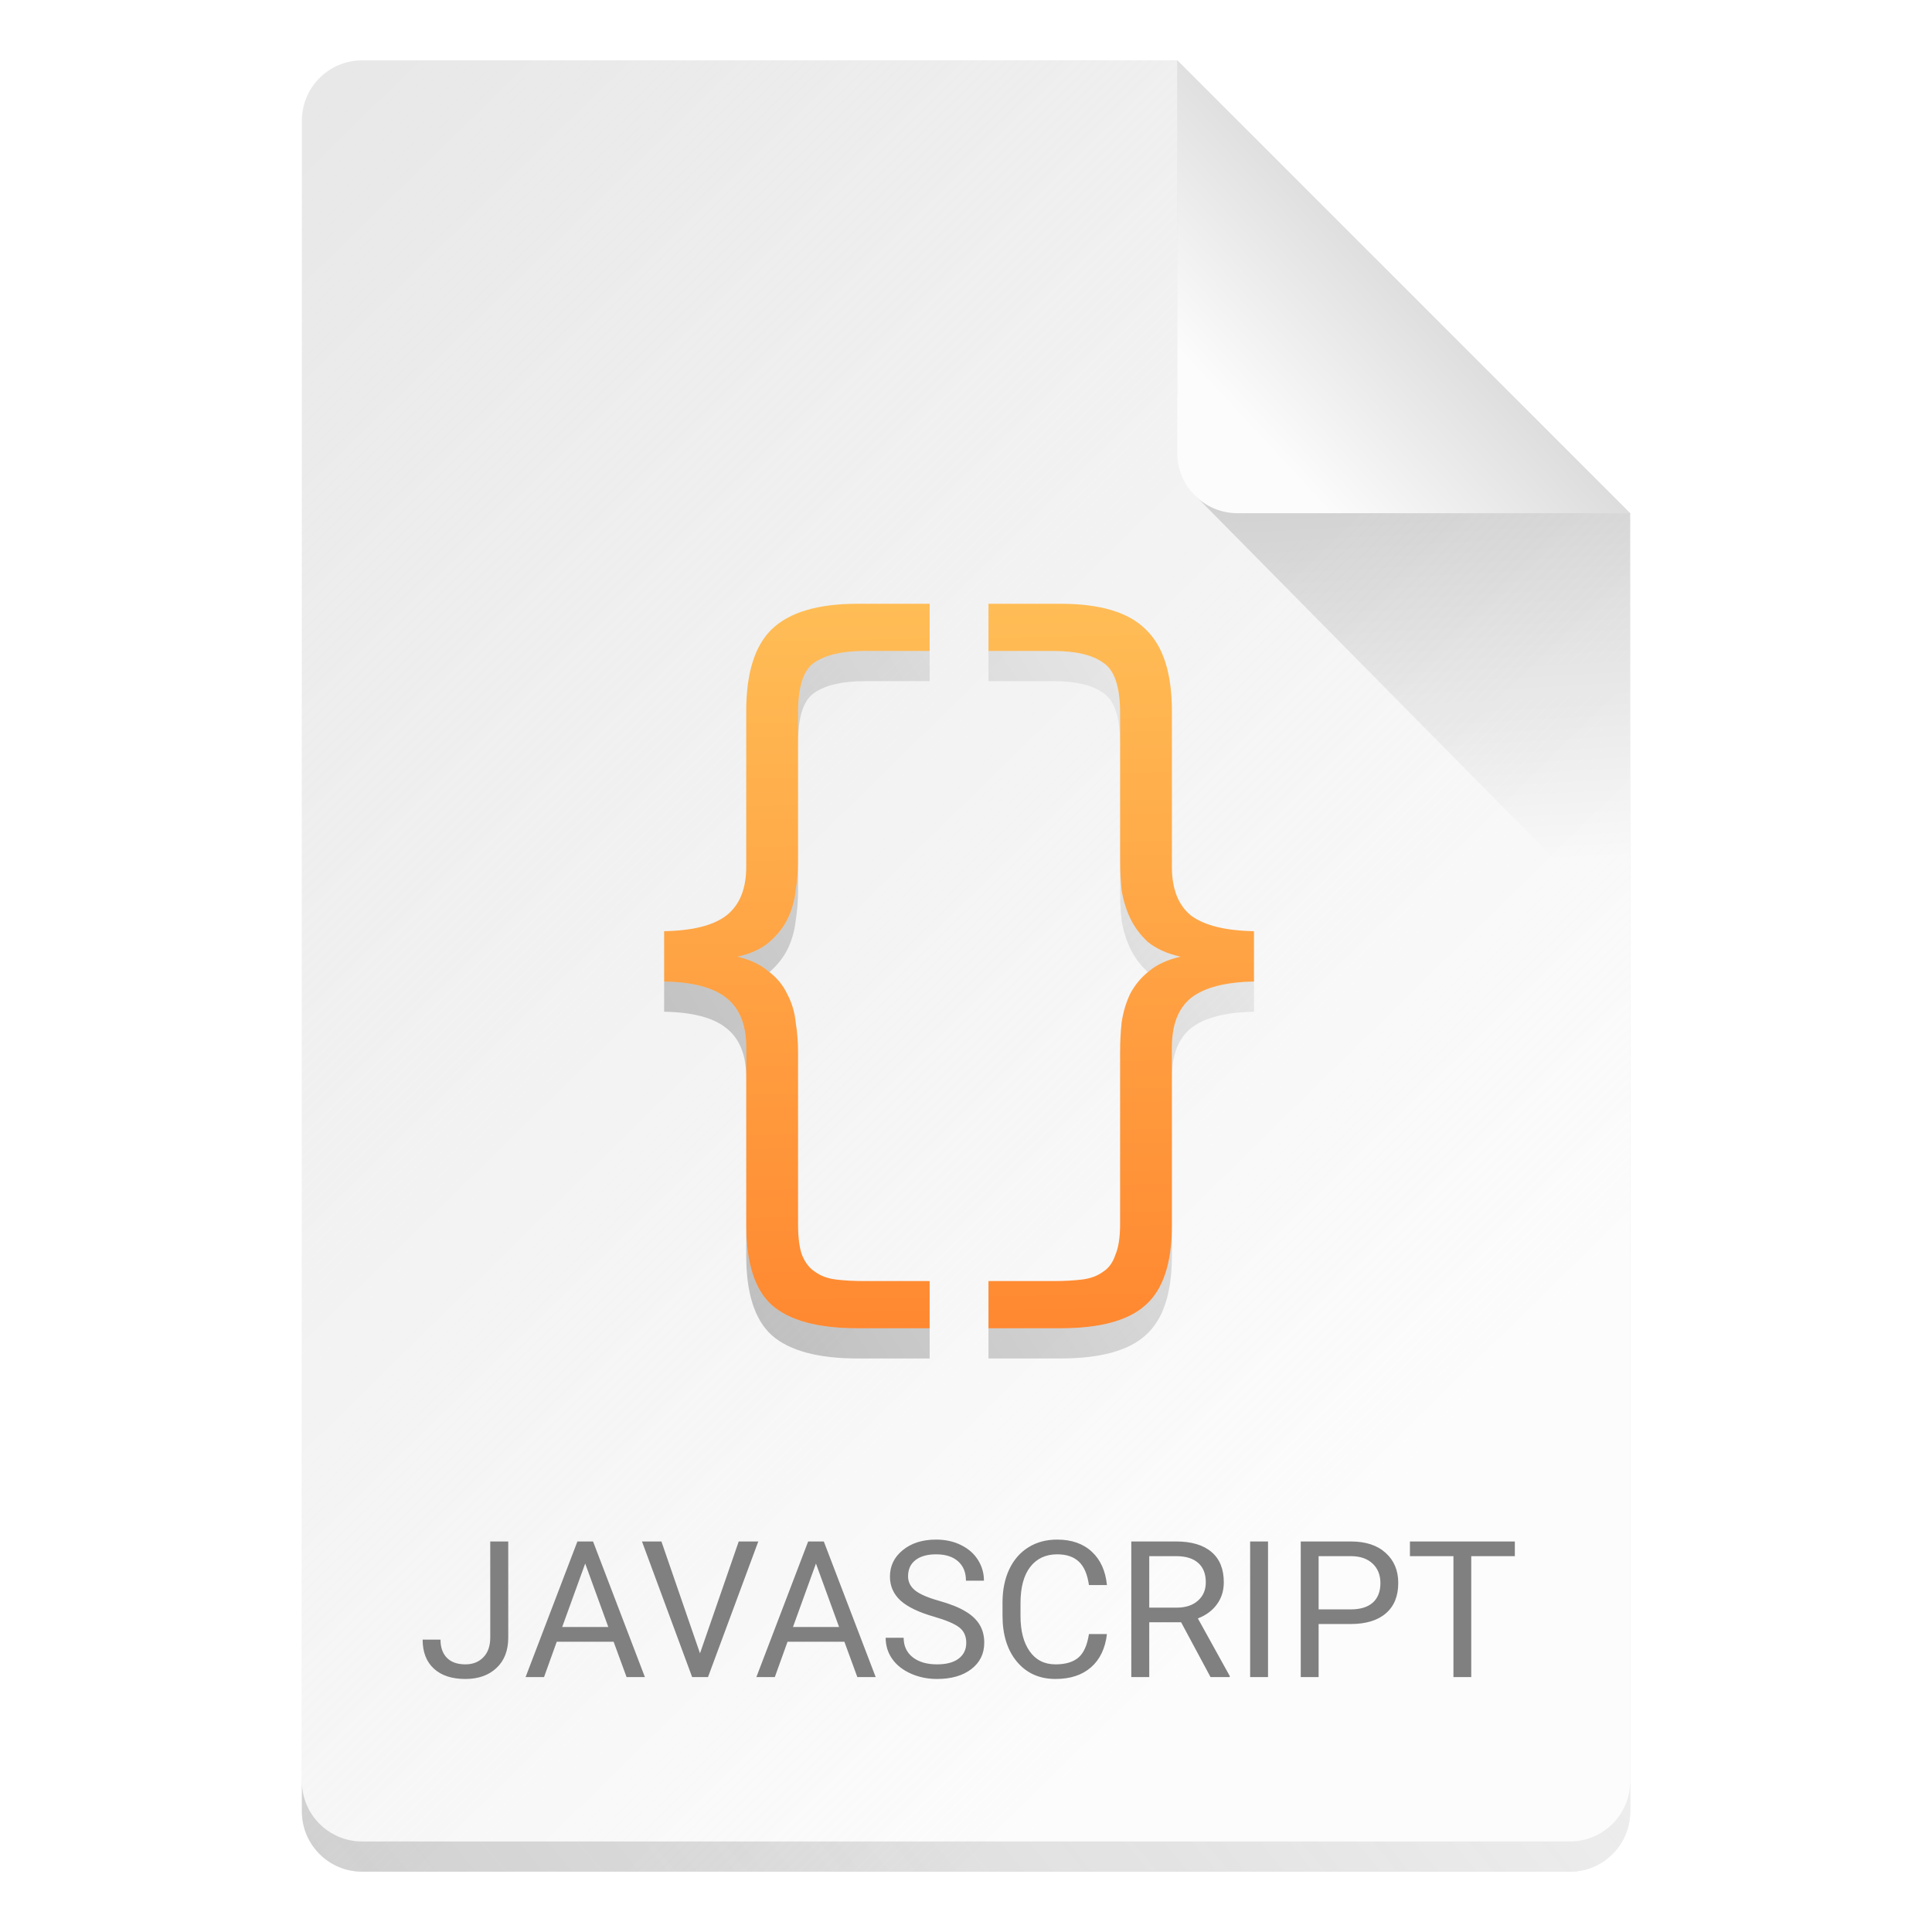
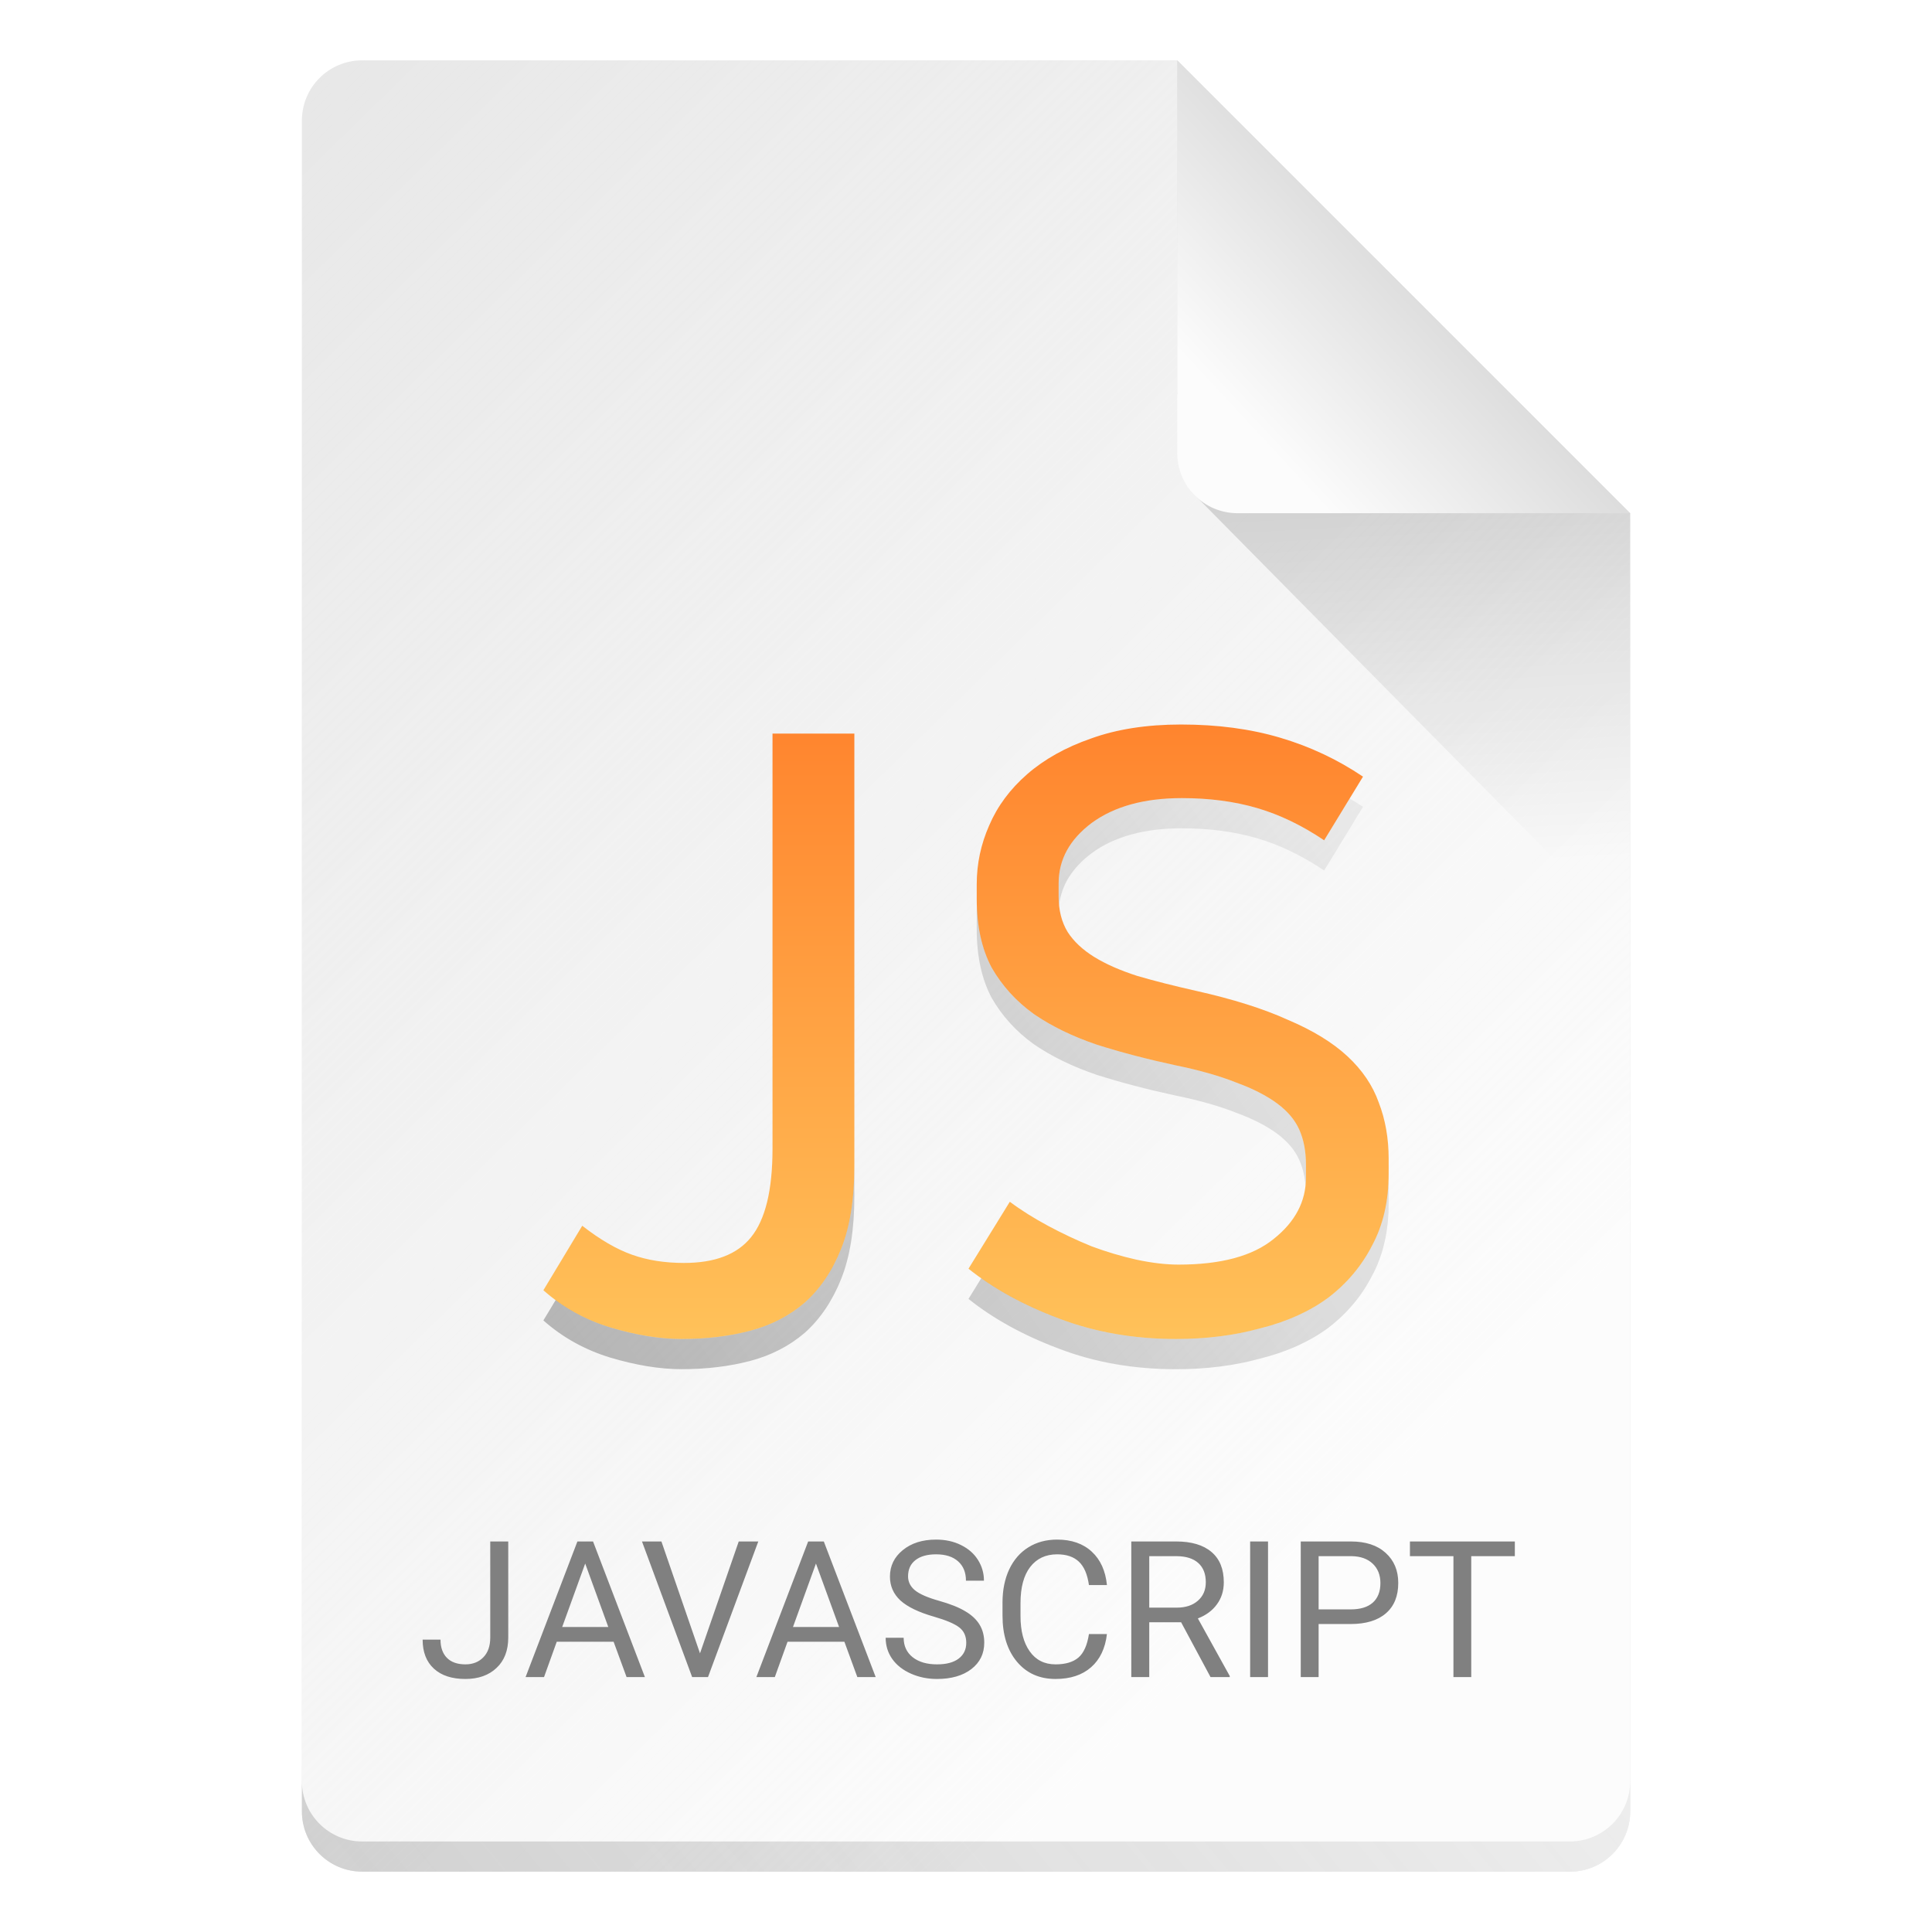
<svg xmlns="http://www.w3.org/2000/svg" xmlns:xlink="http://www.w3.org/1999/xlink" width="64" height="64" viewBox="0 0 16.933 16.933" version="1.1" id="svg5">
  <defs id="defs2">
    <linearGradient id="linearGradient4955">
      <stop style="stop-color:#ff7f2a;stop-opacity:1;" offset="0" id="stop4951" />
      <stop style="stop-color:#ffc159;stop-opacity:1" offset="1" id="stop4953" />
    </linearGradient>
    <linearGradient id="linearGradient10453">
      <stop style="stop-color:#666666;stop-opacity:1" offset="0" id="stop10449" />
      <stop style="stop-color:#666666;stop-opacity:0" offset="1" id="stop10451" />
    </linearGradient>
    <linearGradient id="linearGradient8423">
      <stop style="stop-color:#fcfcfc;stop-opacity:1" offset="0" id="stop8419" />
      <stop style="stop-color:#ffffff;stop-opacity:0;" offset="1" id="stop8421" />
    </linearGradient>
    <linearGradient id="linearGradient6263">
      <stop style="stop-color:#000000;stop-opacity:1;" offset="0" id="stop6259" />
      <stop style="stop-color:#000000;stop-opacity:0;" offset="1" id="stop6261" />
    </linearGradient>
    <linearGradient id="linearGradient3378">
      <stop style="stop-color:#b0b0b0;stop-opacity:1" offset="0" id="stop3374" />
      <stop style="stop-color:#fcfcfc;stop-opacity:1" offset="1" id="stop3376" />
    </linearGradient>
    <linearGradient xlink:href="#linearGradient3378" id="linearGradient3380" x1="14.943" y1="1.114" x2="11.503" y2="4.312" gradientUnits="userSpaceOnUse" gradientTransform="translate(-0.5291663,-0.5291667)" />
    <linearGradient xlink:href="#linearGradient6263" id="linearGradient6265" x1="11.906" y1="2.381" x2="12.171" y2="7.144" gradientUnits="userSpaceOnUse" gradientTransform="translate(-0.5291666,0.5291667)" />
    <linearGradient xlink:href="#linearGradient8423" id="linearGradient8425" x1="13.693" y1="11.622" x2="1.608" y2="-0.716" gradientUnits="userSpaceOnUse" />
    <linearGradient xlink:href="#linearGradient10453" id="linearGradient10455" x1="10" y1="72.5" x2="58" y2="32.5" gradientUnits="userSpaceOnUse" />
-     <linearGradient xlink:href="#linearGradient4955" id="linearGradient4957" x1="44" y1="48" x2="43.539" y2="18" gradientUnits="userSpaceOnUse" />
-     <linearGradient xlink:href="#linearGradient6263" id="linearGradient5330" x1="15.05" y1="14.766" x2="23.924" y2="8.946" gradientUnits="userSpaceOnUse" gradientTransform="matrix(3.779527,0,0,3.779527,-40.88128,-6.809762)" />
+     <linearGradient xlink:href="#linearGradient6263" id="linearGradient7694" x1="14" y1="47.896" x2="52" y2="21.896" gradientUnits="userSpaceOnUse" />
+     <linearGradient xlink:href="#linearGradient4955" id="linearGradient8052" x1="26" y1="22.178" x2="26" y2="44.178" gradientUnits="userSpaceOnUse" />
  </defs>
  <path id="rect1068" style="fill:#e5e5e5;fill-opacity:1;stroke-width:0.529;stroke-linejoin:round" d="m 3.175,0.529 7.144,3e-8 3.969,3.969 1e-6,11.377 c 0,0.293 -0.236,0.529 -0.529,0.529 H 3.175 c -0.293,0 -0.529,-0.236 -0.529,-0.529 V 1.058 c 0,-0.293 0.236,-0.529 0.529,-0.529 z" />
  <path id="rect8140" style="opacity:1;fill:url(#linearGradient8425);fill-opacity:1;stroke-width:0.518;stroke-linejoin:round" d="m 3.175,0.529 h 7.144 l -1e-6,2.91 0.794,1.058 3.175,0 V 15.875 c 0,0.295 -0.236,0.529 -0.529,0.529 H 3.175 c -0.293,0 -0.529,-0.236 -0.529,-0.529 V 1.058 c 0,-0.293 0.236,-0.529 0.529,-0.529 z" />
  <path id="rect9905" style="opacity:0.3;fill:url(#linearGradient10455);fill-opacity:1;stroke-width:2;stroke-linejoin:round" d="M 10 59 L 10 60 C 10 61.108 10.892 62 12 62 L 52 62 C 53.108 62 54 61.108 54 60 L 54 59 C 54 60.108 53.108 61 52 61 L 12 61 C 10.892 61 10 60.108 10 59 z " transform="scale(0.2645833)" />
  <path id="rect5598" style="opacity:0.2;fill:url(#linearGradient6265);fill-opacity:1;stroke-width:0.529;stroke-linejoin:round" d="M 10.445,4.312 10.319,3.44 14.287,4.498 v 3.704 z" />
  <path id="rect2607" style="fill:url(#linearGradient3380);fill-opacity:1;stroke-width:0.529;stroke-linejoin:round" d="m 14.287,4.498 -3.44,-1e-7 c -0.293,0 -0.529,-0.236 -0.529,-0.529 V 0.529 Z" />
  <path id="path6116" style="font-size:1.672px;line-height:1.25;font-family:Roboto;-inkscape-font-specification:Roboto;stroke-width:0.158;fill:#808080" d="M 31.008 51 C 30.555 51 30.188 51.117 29.904 51.35 C 29.622 51.58 29.48 51.871 29.48 52.225 C 29.48 52.537 29.596 52.802 29.826 53.016 C 30.059 53.228 30.429 53.407 30.938 53.553 C 31.343 53.67 31.623 53.789 31.777 53.91 C 31.932 54.029 32.008 54.2 32.008 54.42 C 32.008 54.64 31.924 54.814 31.758 54.941 C 31.591 55.069 31.352 55.133 31.039 55.133 C 30.704 55.133 30.436 55.055 30.234 54.898 C 30.035 54.74 29.934 54.524 29.934 54.252 L 29.338 54.252 C 29.338 54.513 29.411 54.747 29.555 54.953 C 29.701 55.159 29.908 55.322 30.176 55.441 C 30.443 55.559 30.73 55.617 31.039 55.617 C 31.514 55.617 31.894 55.507 32.178 55.289 C 32.462 55.069 32.604 54.778 32.604 54.414 C 32.604 54.186 32.552 53.987 32.449 53.818 C 32.348 53.65 32.192 53.502 31.98 53.377 C 31.771 53.249 31.478 53.132 31.104 53.027 C 30.731 52.922 30.467 52.807 30.311 52.682 C 30.156 52.554 30.08 52.4 30.08 52.217 C 30.08 51.988 30.16 51.809 30.322 51.682 C 30.487 51.552 30.716 51.488 31.008 51.488 C 31.323 51.488 31.567 51.566 31.74 51.723 C 31.913 51.877 31.998 52.09 31.998 52.361 L 32.594 52.361 C 32.594 52.112 32.528 51.882 32.395 51.672 C 32.263 51.462 32.075 51.299 31.832 51.18 C 31.591 51.06 31.316 51 31.008 51 z M 35.018 51 C 34.658 51 34.34 51.085 34.066 51.256 C 33.793 51.425 33.582 51.668 33.432 51.984 C 33.284 52.301 33.209 52.668 33.209 53.086 L 33.209 53.518 C 33.209 54.155 33.369 54.666 33.688 55.047 C 34.008 55.428 34.434 55.617 34.965 55.617 C 35.455 55.617 35.846 55.488 36.141 55.23 C 36.437 54.971 36.612 54.604 36.668 54.129 L 36.072 54.129 C 36.015 54.499 35.898 54.76 35.721 54.91 C 35.546 55.058 35.294 55.133 34.965 55.133 C 34.599 55.133 34.313 54.989 34.109 54.701 C 33.906 54.413 33.805 54.025 33.805 53.537 L 33.805 53.102 C 33.805 52.585 33.911 52.188 34.125 51.908 C 34.341 51.628 34.639 51.488 35.018 51.488 C 35.326 51.488 35.566 51.568 35.736 51.729 C 35.909 51.889 36.021 52.148 36.072 52.506 L 36.668 52.506 C 36.621 52.035 36.454 51.666 36.166 51.4 C 35.878 51.133 35.495 51 35.018 51 z M 16.24 51.062 L 16.24 54.252 C 16.238 54.53 16.162 54.746 16.01 54.9 C 15.86 55.055 15.661 55.133 15.416 55.133 C 15.149 55.133 14.945 55.06 14.803 54.916 C 14.663 54.772 14.592 54.572 14.592 54.314 L 14 54.314 C 14 54.726 14.124 55.047 14.373 55.275 C 14.622 55.504 14.97 55.617 15.416 55.617 C 15.846 55.617 16.19 55.495 16.447 55.252 C 16.707 55.009 16.836 54.674 16.836 54.244 L 16.836 51.062 L 16.24 51.062 z M 19.127 51.062 L 17.41 55.555 L 18.021 55.555 L 18.443 54.383 L 20.326 54.383 L 20.756 55.555 L 21.363 55.555 L 19.645 51.062 L 19.127 51.062 z M 21.266 51.062 L 22.928 55.555 L 23.453 55.555 L 25.119 51.062 L 24.471 51.062 L 23.188 54.768 L 21.91 51.062 L 21.266 51.062 z M 26.771 51.062 L 25.055 55.555 L 25.666 55.555 L 26.088 54.383 L 27.971 54.383 L 28.4 55.555 L 29.008 55.555 L 27.289 51.062 L 26.771 51.062 z M 37.475 51.062 L 37.475 55.555 L 38.07 55.555 L 38.07 53.738 L 39.125 53.738 L 40.1 55.555 L 40.736 55.555 L 40.736 55.518 L 39.68 53.611 C 39.949 53.508 40.16 53.352 40.311 53.145 C 40.463 52.937 40.539 52.694 40.539 52.414 C 40.539 51.974 40.403 51.639 40.129 51.408 C 39.857 51.178 39.467 51.062 38.961 51.062 L 37.475 51.062 z M 41.412 51.062 L 41.412 55.555 L 42.004 55.555 L 42.004 51.062 L 41.412 51.062 z M 43.088 51.062 L 43.088 55.555 L 43.68 55.555 L 43.68 53.797 L 44.738 53.797 C 45.246 53.797 45.637 53.678 45.908 53.443 C 46.182 53.207 46.318 52.872 46.318 52.436 C 46.318 52.022 46.178 51.689 45.898 51.438 C 45.621 51.186 45.236 51.062 44.744 51.062 L 43.088 51.062 z M 46.705 51.062 L 46.705 51.549 L 48.146 51.549 L 48.146 55.555 L 48.736 55.555 L 48.736 51.549 L 50.18 51.549 L 50.18 51.062 L 46.705 51.062 z M 38.07 51.549 L 38.977 51.549 C 39.289 51.551 39.529 51.627 39.693 51.775 C 39.86 51.924 39.943 52.136 39.943 52.414 C 39.943 52.669 39.855 52.873 39.68 53.025 C 39.507 53.178 39.275 53.254 38.98 53.254 L 38.07 53.254 L 38.07 51.549 z M 43.68 51.549 L 44.779 51.549 C 45.074 51.555 45.304 51.638 45.473 51.799 C 45.641 51.959 45.727 52.174 45.727 52.441 C 45.727 52.723 45.641 52.94 45.473 53.09 C 45.304 53.238 45.061 53.312 44.744 53.312 L 43.68 53.312 L 43.68 51.549 z M 19.385 51.793 L 20.15 53.895 L 18.623 53.895 L 19.385 51.793 z M 27.029 51.793 L 27.795 53.895 L 26.268 53.895 L 27.029 51.793 z " transform="scale(0.2645833)" />
-   <path id="path4790" style="font-size:6.784px;line-height:1.25;font-family:'나눔스퀘어';-inkscape-font-specification:'나눔스퀘어';stroke-width:0.641;fill:url(#linearGradient4957);fill-opacity:1" d="M 28.41 20 C 27.094 20 26.146 20.282 25.564 20.846 C 25 21.393 24.719 22.299 24.719 23.564 L 24.719 28.719 C 24.719 29.454 24.495 29.992 24.051 30.334 C 23.623 30.659 22.94 30.829 22 30.846 L 22 32.514 C 22.94 32.531 23.623 32.709 24.051 33.051 C 24.495 33.393 24.719 33.939 24.719 34.691 L 24.719 40.59 C 24.719 41.838 25 42.718 25.564 43.23 C 26.146 43.743 27.094 44 28.41 44 L 30.795 44 L 30.795 42.436 L 28.641 42.436 C 28.282 42.436 27.965 42.419 27.691 42.385 C 27.418 42.351 27.188 42.266 27 42.129 C 26.812 42.009 26.667 41.821 26.564 41.564 C 26.479 41.325 26.436 40.984 26.436 40.539 L 26.436 34.846 C 26.436 34.521 26.411 34.196 26.359 33.871 C 26.325 33.529 26.23 33.214 26.076 32.924 C 25.939 32.633 25.734 32.385 25.461 32.18 C 25.205 31.957 24.863 31.794 24.436 31.691 C 24.88 31.589 25.23 31.427 25.486 31.205 C 25.76 30.966 25.967 30.701 26.104 30.41 C 26.24 30.12 26.325 29.811 26.359 29.486 C 26.411 29.162 26.436 28.847 26.436 28.539 L 26.436 23.615 C 26.436 22.743 26.616 22.189 26.975 21.949 C 27.351 21.693 27.906 21.564 28.641 21.564 L 30.795 21.564 L 30.795 20 L 28.41 20 z M 32.744 20 L 32.744 21.564 L 34.896 21.564 C 35.632 21.564 36.18 21.693 36.539 21.949 C 36.915 22.189 37.104 22.743 37.104 23.615 L 37.104 28.539 C 37.104 28.847 37.12 29.162 37.154 29.486 C 37.206 29.811 37.299 30.12 37.436 30.41 C 37.572 30.701 37.769 30.966 38.025 31.205 C 38.299 31.427 38.659 31.589 39.104 31.691 C 38.659 31.794 38.307 31.957 38.051 32.18 C 37.794 32.385 37.589 32.633 37.436 32.924 C 37.299 33.214 37.206 33.529 37.154 33.871 C 37.12 34.196 37.104 34.521 37.104 34.846 L 37.104 40.539 C 37.104 40.984 37.052 41.325 36.949 41.564 C 36.864 41.821 36.727 42.009 36.539 42.129 C 36.351 42.266 36.119 42.351 35.846 42.385 C 35.572 42.419 35.255 42.436 34.896 42.436 L 32.744 42.436 L 32.744 44 L 35.129 44 C 36.445 44 37.385 43.743 37.949 43.23 C 38.53 42.718 38.82 41.838 38.82 40.59 L 38.82 34.691 C 38.82 33.939 39.034 33.393 39.461 33.051 C 39.905 32.709 40.599 32.531 41.539 32.514 L 41.539 30.846 C 40.599 30.829 39.905 30.659 39.461 30.334 C 39.034 29.992 38.82 29.454 38.82 28.719 L 38.82 23.564 C 38.82 22.299 38.53 21.393 37.949 20.846 C 37.385 20.282 36.445 20 35.129 20 L 32.744 20 z " transform="scale(0.2645833)" />
-   <path id="path4790-7" style="font-size:6.784px;line-height:1.25;font-family:'나눔스퀘어';-inkscape-font-specification:'나눔스퀘어';opacity:0.3;fill:url(#linearGradient5330);fill-opacity:1;stroke-width:0.641" d="M 28.641 21.564 C 27.906 21.564 27.351 21.693 26.975 21.949 C 26.616 22.189 26.436 22.743 26.436 23.615 L 26.436 24.615 C 26.436 23.743 26.616 23.189 26.975 22.949 C 27.351 22.693 27.906 22.564 28.641 22.564 L 30.795 22.564 L 30.795 21.564 L 28.641 21.564 z M 32.744 21.564 L 32.744 22.564 L 34.896 22.564 C 35.632 22.564 36.18 22.693 36.539 22.949 C 36.915 23.189 37.104 23.743 37.104 24.615 L 37.104 23.615 C 37.104 22.743 36.915 22.189 36.539 21.949 C 36.18 21.693 35.632 21.564 34.896 21.564 L 32.744 21.564 z M 26.436 28.539 C 26.436 28.847 26.411 29.162 26.359 29.486 C 26.325 29.811 26.24 30.12 26.104 30.41 C 25.967 30.701 25.76 30.966 25.486 31.205 C 25.23 31.427 24.88 31.589 24.436 31.691 C 24.863 31.794 25.205 31.957 25.461 32.18 C 25.471 32.187 25.481 32.194 25.49 32.201 C 25.762 31.963 25.967 31.699 26.104 31.41 C 26.24 31.12 26.325 30.811 26.359 30.486 C 26.411 30.162 26.436 29.847 26.436 29.539 L 26.436 28.539 z M 37.104 28.539 L 37.104 29.539 C 37.104 29.847 37.12 30.162 37.154 30.486 C 37.206 30.811 37.299 31.12 37.436 31.41 C 37.572 31.7 37.768 31.964 38.023 32.203 C 38.033 32.195 38.041 32.187 38.051 32.18 C 38.307 31.957 38.659 31.794 39.104 31.691 C 38.659 31.589 38.299 31.427 38.025 31.205 C 37.769 30.966 37.572 30.701 37.436 30.41 C 37.299 30.12 37.206 29.811 37.154 29.486 C 37.12 29.162 37.104 28.847 37.104 28.539 z M 22 32.514 L 22 33.514 C 22.94 33.531 23.623 33.709 24.051 34.051 C 24.495 34.393 24.719 34.939 24.719 35.691 L 24.719 34.691 C 24.719 33.939 24.495 33.393 24.051 33.051 C 23.623 32.709 22.94 32.531 22 32.514 z M 41.539 32.514 C 40.599 32.531 39.905 32.709 39.461 33.051 C 39.034 33.393 38.82 33.939 38.82 34.691 L 38.82 35.691 C 38.82 34.939 39.034 34.393 39.461 34.051 C 39.905 33.709 40.599 33.531 41.539 33.514 L 41.539 32.514 z M 24.719 40.59 L 24.719 41.59 C 24.719 42.838 25 43.718 25.564 44.23 C 26.146 44.743 27.094 45 28.41 45 L 30.795 45 L 30.795 44 L 28.41 44 C 27.094 44 26.146 43.743 25.564 43.23 C 25 42.718 24.719 41.838 24.719 40.59 z M 38.82 40.59 C 38.82 41.838 38.53 42.718 37.949 43.23 C 37.385 43.743 36.445 44 35.129 44 L 32.744 44 L 32.744 45 L 35.129 45 C 36.445 45 37.385 44.743 37.949 44.23 C 38.53 43.718 38.82 42.838 38.82 41.59 L 38.82 40.59 z " transform="scale(0.2645833)" />
+   <path id="path7436" style="font-weight:bold;font-size:7.249px;line-height:1.25;font-family:'나눔스퀘어';-inkscape-font-specification:'나눔스퀘어 Bold';stroke-width:0.685;fill-opacity:1;fill:url(#linearGradient8052)" d="M 39.123 24 C 37.991 24 36.995 24.154 36.137 24.465 C 35.297 24.757 34.594 25.151 34.027 25.645 C 33.461 26.138 33.042 26.703 32.768 27.342 C 32.494 27.963 32.355 28.611 32.355 29.287 L 32.355 29.781 C 32.355 30.676 32.521 31.434 32.85 32.055 C 33.197 32.657 33.662 33.17 34.246 33.59 C 34.831 33.992 35.524 34.33 36.328 34.604 C 37.132 34.859 38 35.086 38.932 35.287 C 39.735 35.451 40.411 35.644 40.959 35.863 C 41.507 36.064 41.954 36.293 42.301 36.549 C 42.648 36.805 42.895 37.095 43.041 37.424 C 43.187 37.753 43.26 38.138 43.26 38.576 L 43.26 39.014 C 43.26 39.799 42.904 40.475 42.191 41.041 C 41.497 41.607 40.447 41.891 39.041 41.891 C 38.621 41.891 38.156 41.836 37.645 41.727 C 37.151 41.617 36.657 41.47 36.164 41.287 C 35.671 41.086 35.188 40.859 34.713 40.604 C 34.238 40.348 33.816 40.083 33.451 39.809 L 32.082 42.027 C 32.904 42.685 33.899 43.234 35.068 43.672 C 36.256 44.128 37.553 44.355 38.959 44.355 C 39.964 44.355 40.895 44.237 41.754 44 C 42.631 43.781 43.379 43.443 44 42.986 C 44.621 42.511 45.104 41.936 45.451 41.26 C 45.816 40.584 46 39.79 46 38.877 L 46 38.383 C 46 37.707 45.891 37.088 45.672 36.521 C 45.471 35.955 45.124 35.443 44.631 34.986 C 44.138 34.53 43.48 34.128 42.658 33.781 C 41.855 33.416 40.841 33.096 39.617 32.822 C 38.887 32.658 38.238 32.493 37.672 32.328 C 37.106 32.145 36.63 31.937 36.246 31.699 C 35.863 31.462 35.57 31.187 35.369 30.877 C 35.168 30.548 35.068 30.156 35.068 29.699 L 35.068 29.26 C 35.068 28.474 35.433 27.808 36.164 27.26 C 36.913 26.712 37.908 26.438 39.15 26.438 C 40.064 26.438 40.896 26.548 41.645 26.768 C 42.393 26.987 43.133 27.343 43.863 27.836 L 45.15 25.727 C 44.31 25.16 43.396 24.73 42.41 24.438 C 41.424 24.145 40.329 24 39.123 24 z M 25.59 24.301 L 25.59 38.055 C 25.59 39.425 25.352 40.402 24.877 40.986 C 24.42 41.553 23.681 41.836 22.658 41.836 C 22.019 41.836 21.443 41.745 20.932 41.562 C 20.42 41.38 19.872 41.06 19.287 40.604 L 18 42.74 C 18.639 43.306 19.379 43.717 20.219 43.973 C 21.077 44.228 21.864 44.355 22.576 44.355 C 23.398 44.355 24.156 44.265 24.85 44.082 C 25.544 43.899 26.147 43.589 26.658 43.15 C 27.17 42.694 27.571 42.1 27.863 41.369 C 28.156 40.639 28.301 39.727 28.301 38.631 L 28.301 24.301 L 25.59 24.301 z " transform="scale(0.2645833)" />
+   <path id="path7436-3" style="font-weight:bold;font-size:7.249px;line-height:1.25;font-family:'나눔스퀘어';-inkscape-font-specification:'나눔스퀘어 Bold';opacity:0.3;stroke-width:0.685;fill-opacity:1;fill:url(#linearGradient7694)" d="m 39.15,26.438 c -1.242,0 -2.237,0.274 -2.986,0.822 -0.731,0.548 -1.096,1.215 -1.096,2 v 0.439 c 0,0.1 0.006,0.197 0.016,0.291 0.075,-0.67 0.435,-1.246 1.08,-1.73 0.749,-0.548 1.744,-0.822 2.986,-0.822 0.913,0 1.745,0.111 2.494,0.33 0.749,0.219 1.488,0.575 2.219,1.068 l 1.287,-2.109 c -0.145,-0.097 -0.293,-0.188 -0.441,-0.277 l -0.846,1.387 C 43.133,27.343 42.393,26.987 41.645,26.768 40.896,26.548 40.064,26.438 39.15,26.438 Z m -6.789,3.598 c -0.004,0.084 -0.006,0.167 -0.006,0.252 v 0.494 c 0,0.895 0.165,1.652 0.494,2.273 0.347,0.603 0.812,1.115 1.396,1.535 0.584,0.402 1.278,0.74 2.082,1.014 0.804,0.256 1.672,0.483 2.604,0.684 0.804,0.164 1.479,0.357 2.027,0.576 0.548,0.201 0.995,0.43 1.342,0.686 0.347,0.256 0.594,0.546 0.74,0.875 0.11,0.247 0.178,0.525 0.205,0.834 0.008,-0.08 0.014,-0.161 0.014,-0.244 v -0.438 c 0,-0.438 -0.073,-0.824 -0.219,-1.152 -0.146,-0.329 -0.393,-0.619 -0.74,-0.875 C 41.954,36.293 41.507,36.064 40.959,35.863 40.411,35.644 39.735,35.451 38.932,35.287 38,35.086 37.132,34.859 36.328,34.604 35.524,34.33 34.831,33.992 34.246,33.59 33.662,33.17 33.197,32.657 32.85,32.055 32.552,31.493 32.39,30.82 32.361,30.035 Z m -4.061,8.596 c 0,1.096 -0.145,2.008 -0.438,2.738 -0.292,0.731 -0.694,1.325 -1.205,1.781 -0.511,0.438 -1.115,0.749 -1.809,0.932 -0.694,0.183 -1.452,0.273 -2.273,0.273 -0.712,0 -1.499,-0.127 -2.357,-0.383 -0.668,-0.203 -1.272,-0.507 -1.812,-0.906 L 18,43.74 c 0.639,0.566 1.379,0.977 2.219,1.232 0.858,0.256 1.645,0.383 2.357,0.383 0.822,0 1.579,-0.091 2.273,-0.273 0.694,-0.183 1.297,-0.493 1.809,-0.932 0.511,-0.457 0.913,-1.051 1.205,-1.781 0.292,-0.731 0.438,-1.642 0.438,-2.738 z m 17.693,0.502 c -0.032,0.806 -0.212,1.515 -0.543,2.127 C 45.104,41.936 44.621,42.511 44,42.986 43.379,43.443 42.631,43.781 41.754,44 c -0.858,0.237 -1.79,0.355 -2.795,0.355 -1.406,0 -2.703,-0.227 -3.891,-0.684 -0.976,-0.366 -1.83,-0.809 -2.564,-1.328 l -0.422,0.684 c 0.822,0.658 1.817,1.206 2.986,1.645 1.187,0.457 2.484,0.684 3.891,0.684 1.005,0 1.936,-0.118 2.795,-0.355 C 42.631,44.781 43.379,44.443 44,43.986 44.621,43.511 45.104,42.936 45.451,42.26 45.816,41.584 46,40.79 46,39.877 v -0.494 c 0,-0.084 -0.003,-0.167 -0.006,-0.25 z" transform="scale(0.2645833)" />
</svg>
